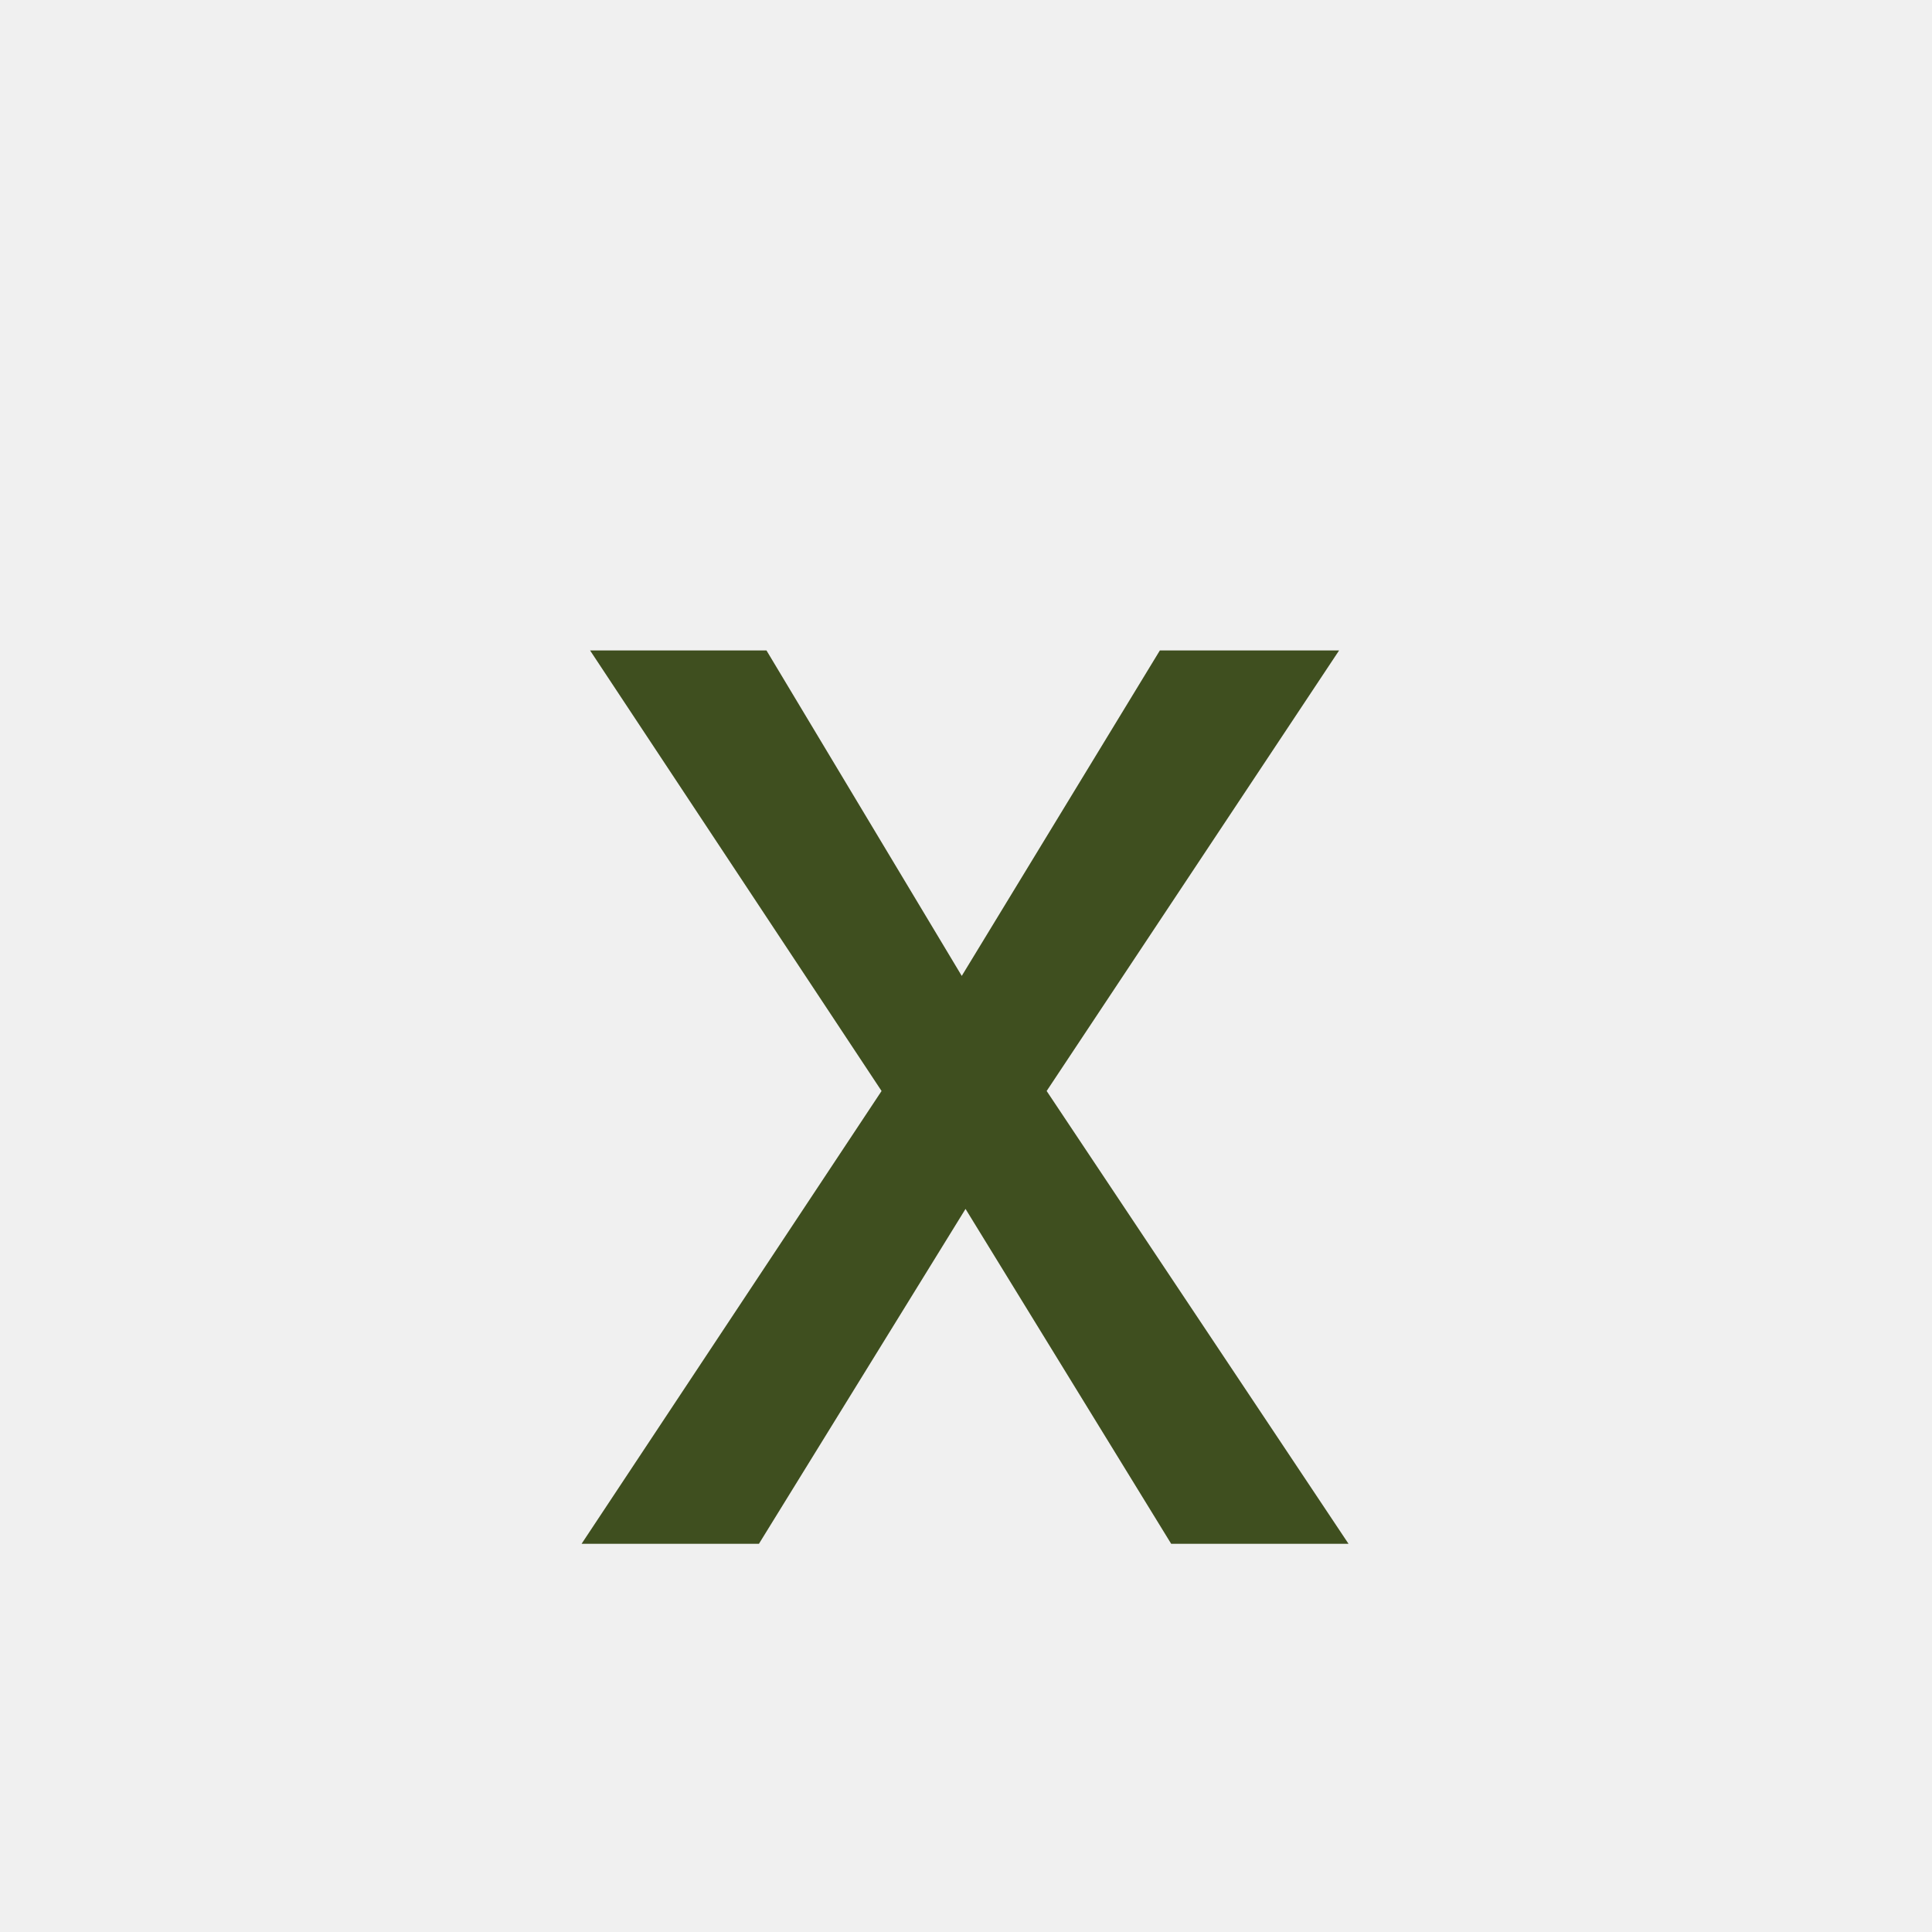
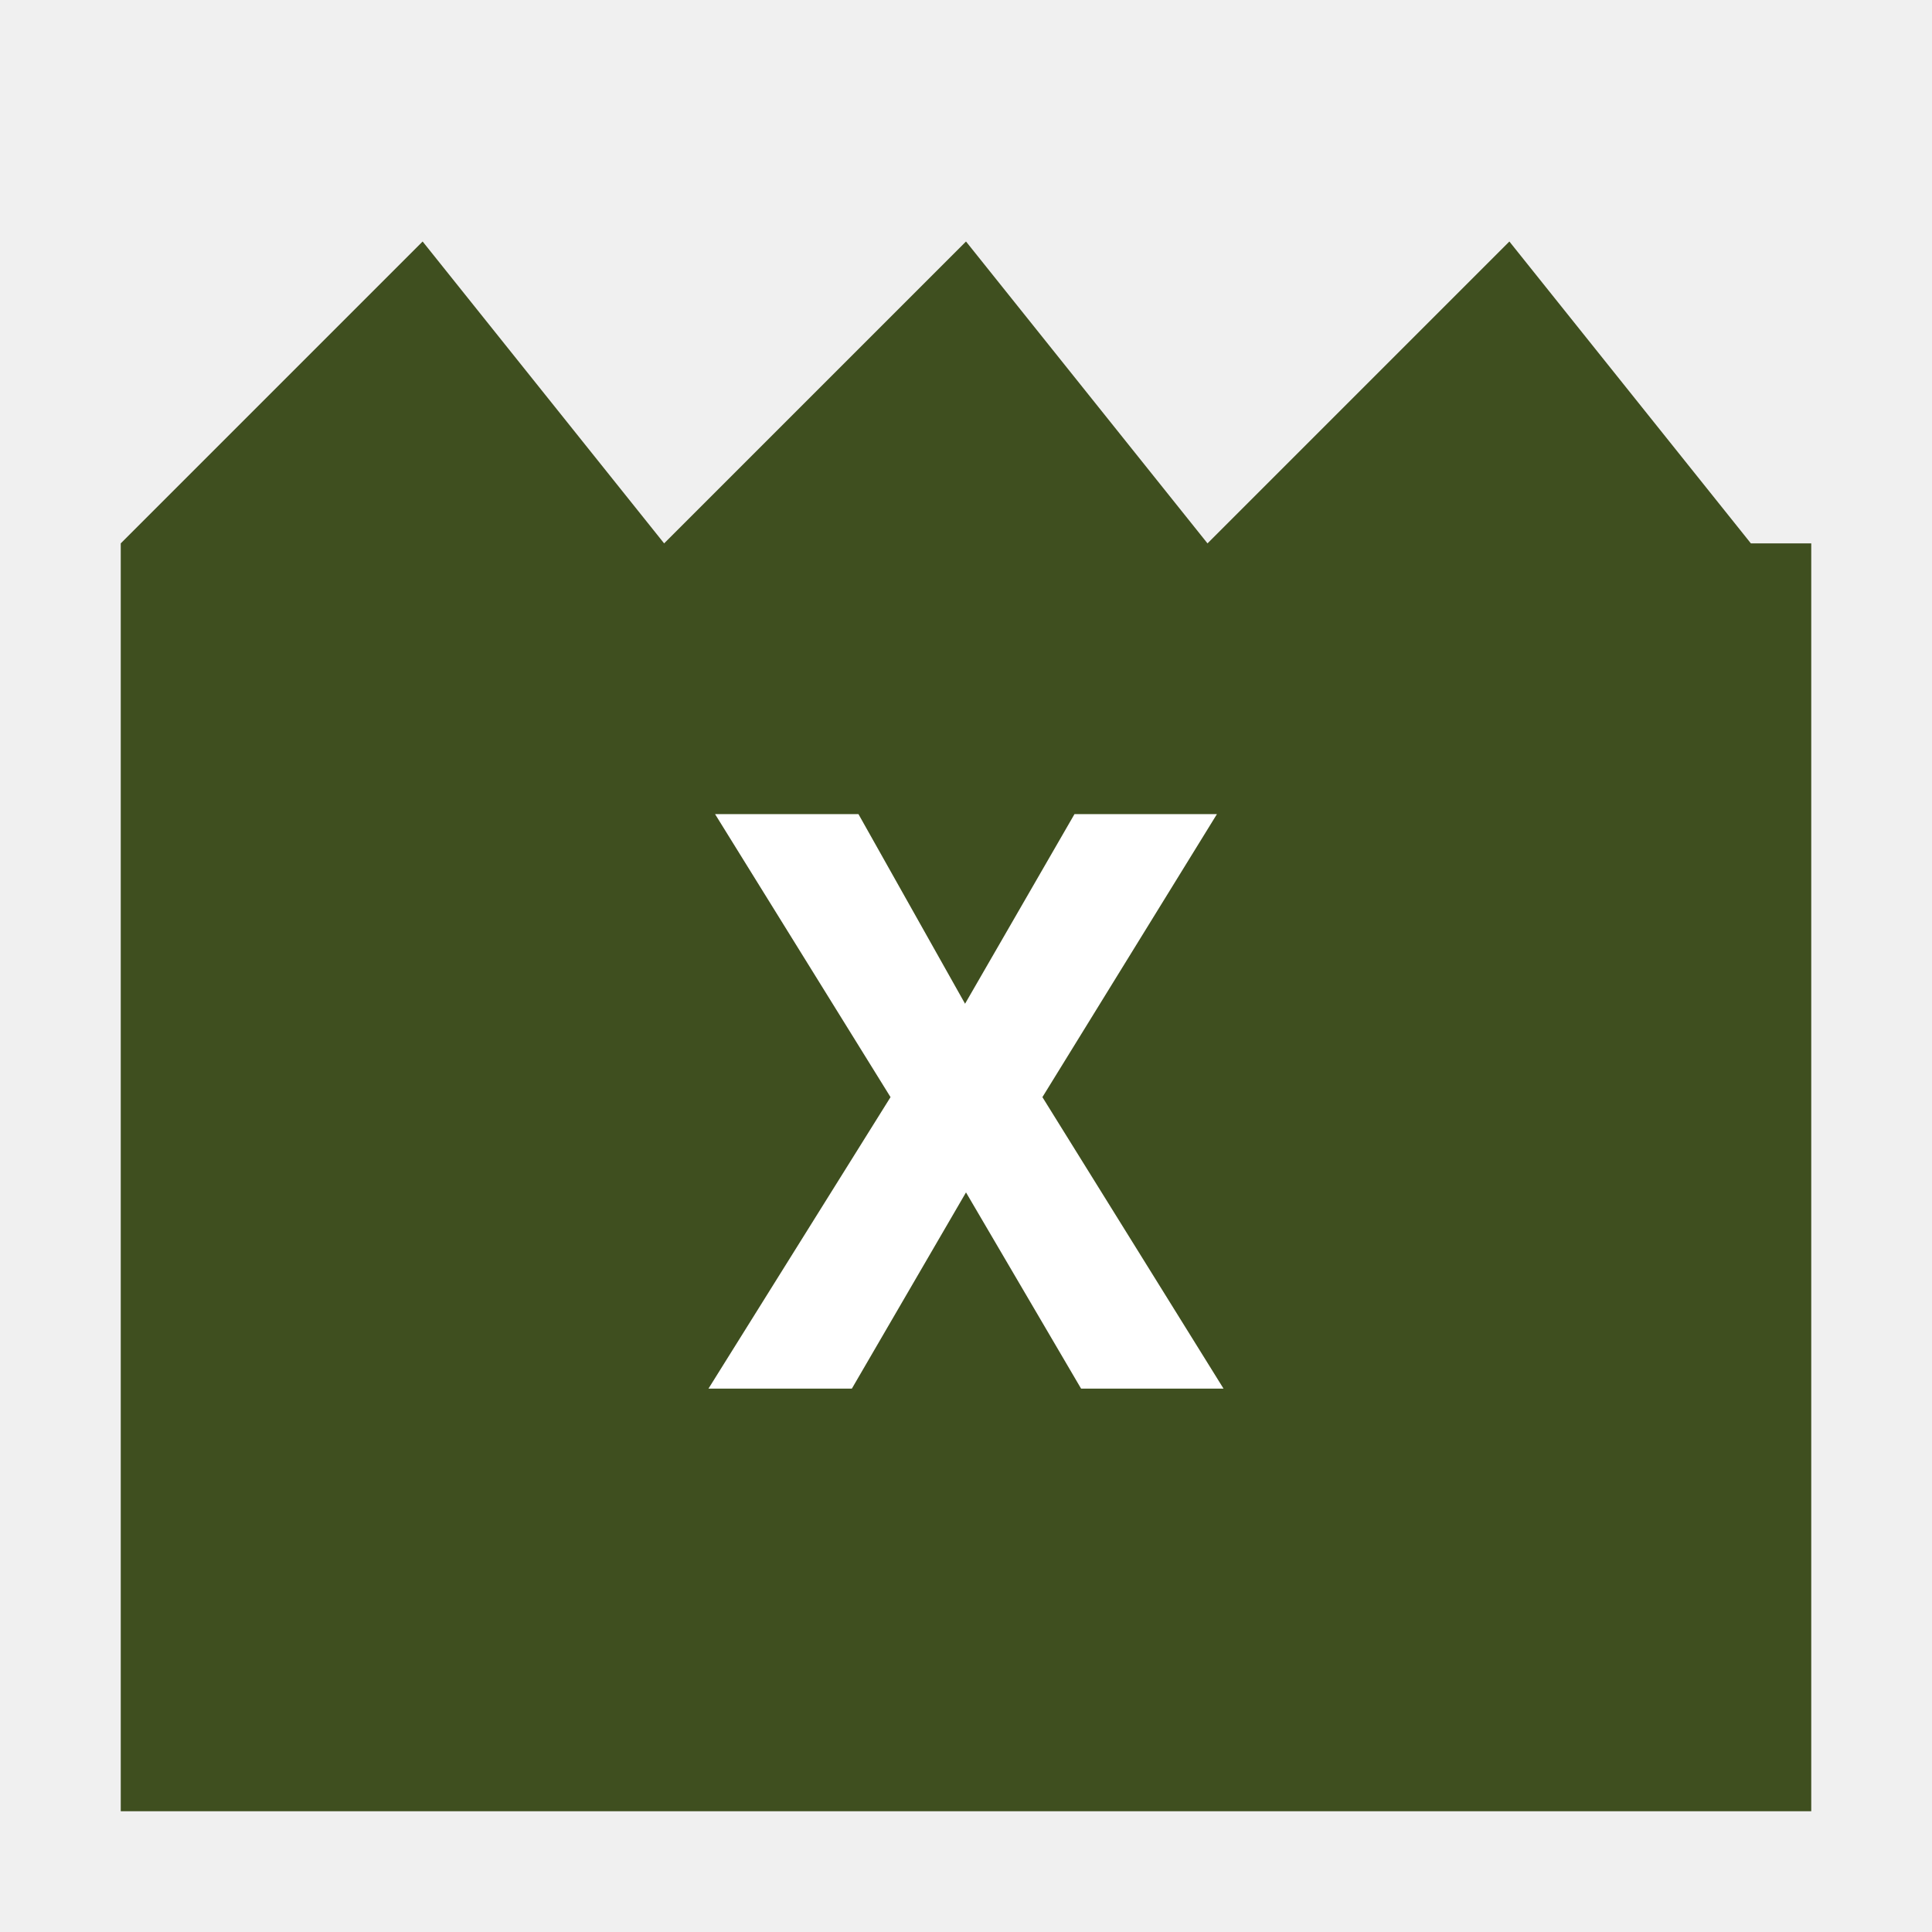
<svg xmlns="http://www.w3.org/2000/svg" viewBox="0 0 32 32">
-   <text x="50%" y="50%" text-anchor="middle" dominant-baseline="central" font-family="-apple-system,BlinkMacSystemFont,'Segoe UI',Roboto,sans-serif" font-size="28" font-weight="400" fill="#3f4f1f">x</text>
+   <path d="M2 9 L7 4 L11 9 L16 4 L20 9 L25 4 L29 9 L30 9 L30 30 L2 30 Z" fill="#3f4f1f" />
+   <text x="16" y="23" text-anchor="middle" font-family="-apple-system,BlinkMacSystemFont,'Segoe UI',Roboto,sans-serif" font-size="18" font-weight="500" fill="#ffffff">x</text>
</svg>
